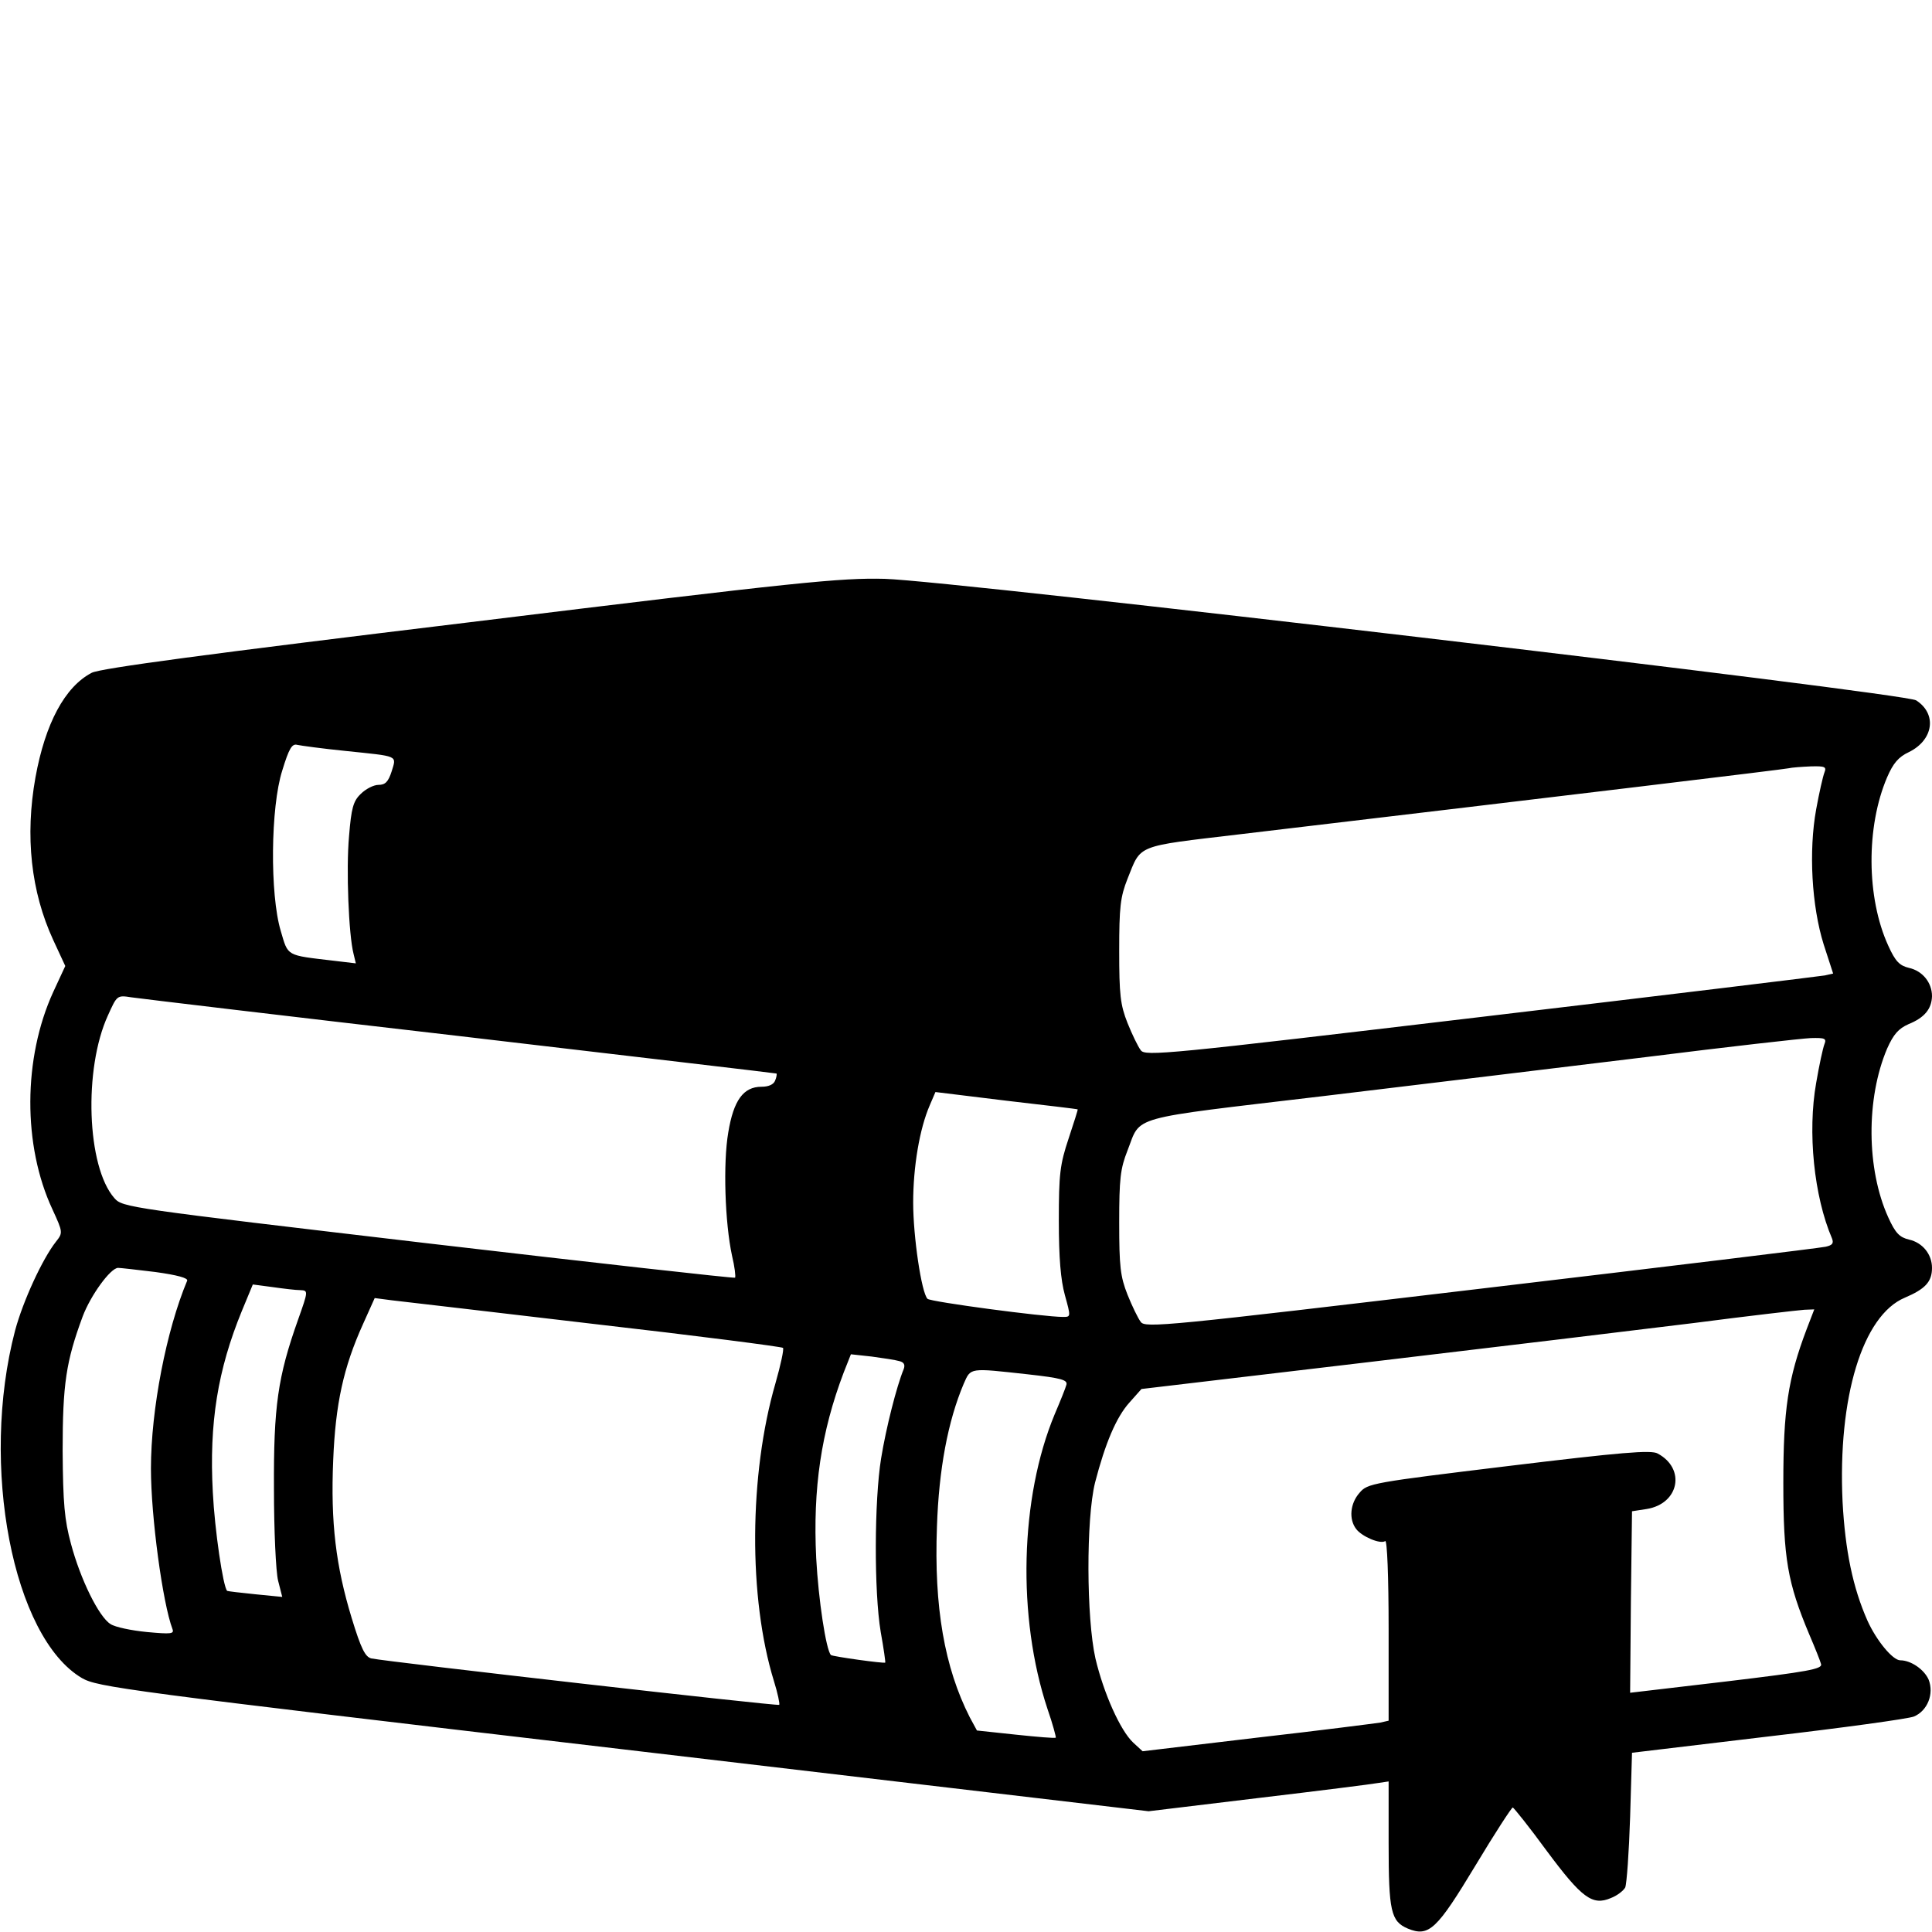
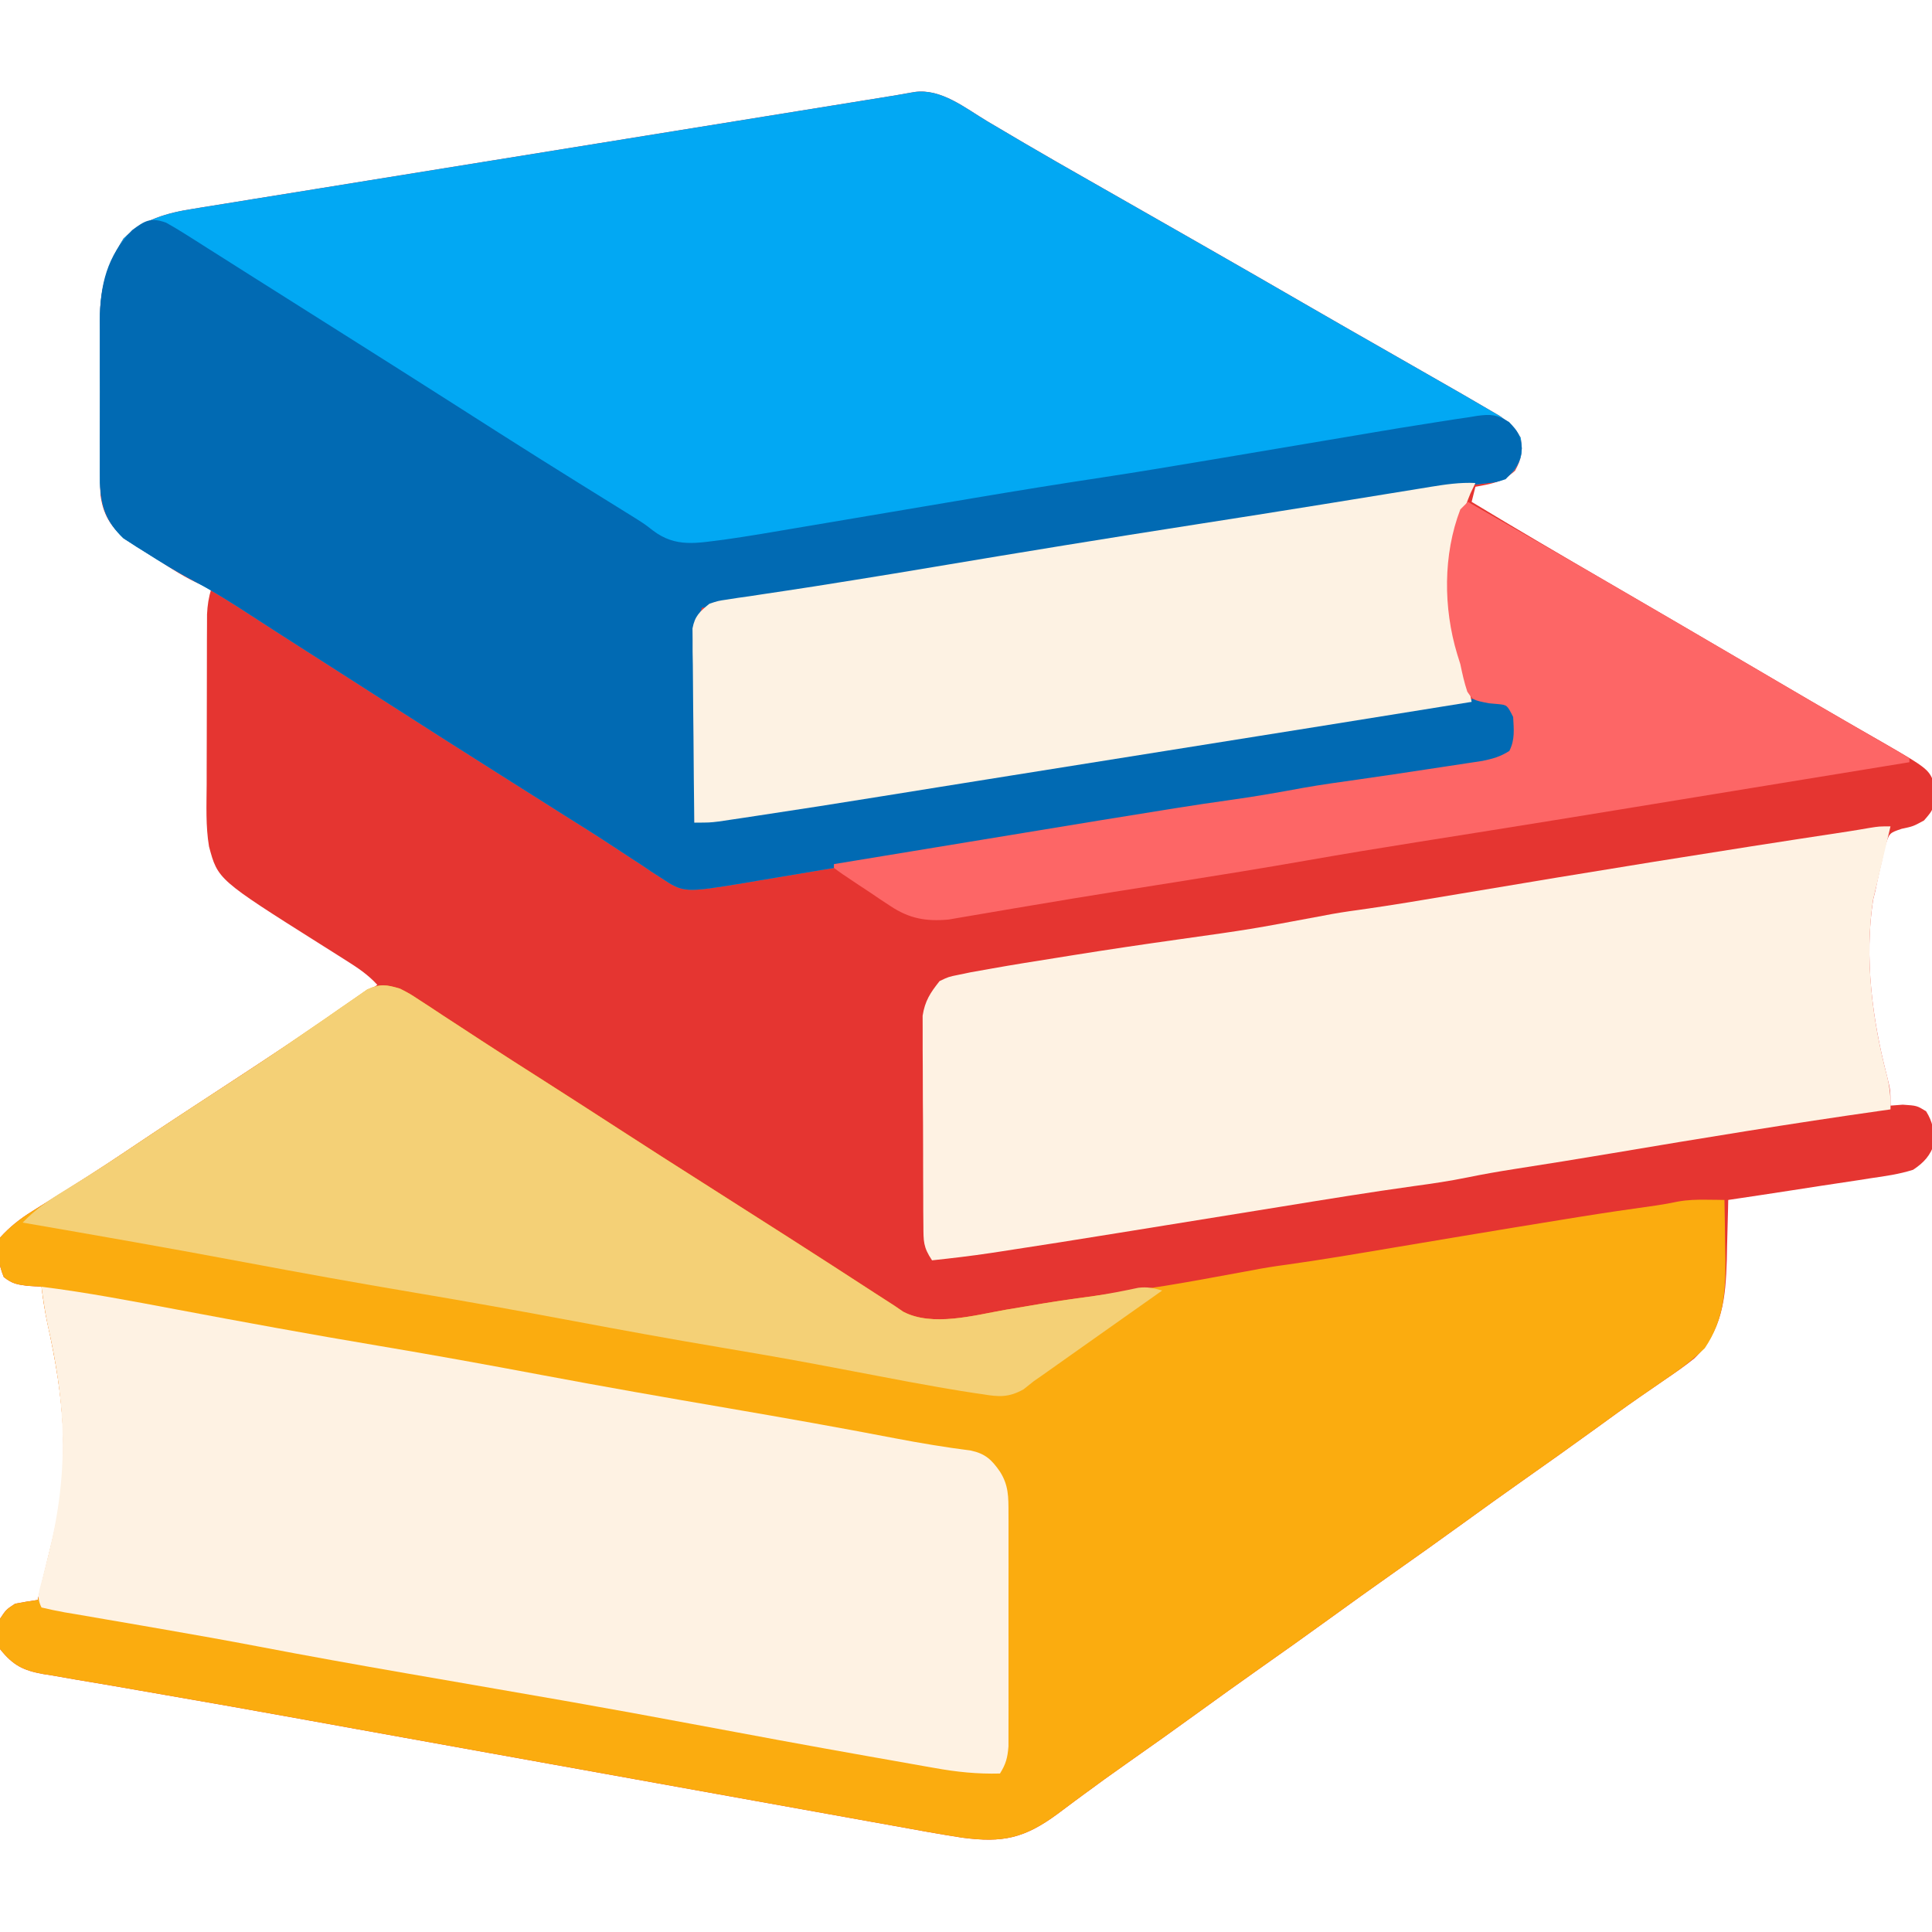
- <svg xmlns="http://www.w3.org/2000/svg" version="1.0" width="512pt" height="512pt" viewBox="0 0 512 512" preserveAspectRatio="xMidYMid meet">
-   <g transform="translate(0,512) scale(0.1,-0.1)" fill="#000000" stroke="none">
-     <path d="M1245 3471 c-694 -84 -979 -122 -1002 -134 -71 -37 -123 -134 -149 -277 -28 -156 -12 -303 47 -431 l32 -69 -32 -69 c-80 -175 -81 -407 -2 -576 28 -61 28 -62 9 -86 -36 -46 -87 -157 -108 -235 -94 -358 -6 -813 177 -921 42 -24 106 -33 1435 -189 l1392 -164 290 35 c160 19 303 37 319 40 l27 4 0 -164 c0 -180 6 -207 51 -226 56 -23 77 -2 179 167 51 85 96 154 99 154 3 -1 44 -52 90 -115 93 -125 121 -146 170 -125 16 6 33 19 38 28 4 10 10 93 13 187 l5 170 360 43 c198 23 372 47 387 53 36 15 54 60 39 98 -12 27 -47 51 -75 51 -20 0 -63 52 -87 105 -39 88 -59 186 -66 315 -13 277 53 494 165 541 54 23 72 42 72 79 0 36 -25 67 -61 75 -25 6 -36 17 -55 59 -58 128 -59 315 -3 447 17 38 30 53 57 65 42 17 61 40 62 74 0 36 -25 67 -61 75 -25 6 -36 17 -55 59 -58 127 -59 315 -3 446 16 37 30 54 58 67 65 32 75 101 19 137 -32 20 -2553 317 -2733 322 -117 3 -227 -8 -1100 -115z m-330 -341 c143 -15 136 -11 123 -54 -9 -28 -17 -36 -35 -36 -13 0 -34 -11 -47 -24 -20 -19 -25 -38 -31 -112 -8 -87 -1 -262 12 -312 l6 -25 -59 7 c-127 15 -120 11 -140 79 -29 97 -27 328 4 425 18 59 26 72 40 68 9 -2 67 -10 127 -16z m3920 -57 c-4 -10 -14 -54 -22 -98 -20 -110 -12 -256 20 -358 l25 -77 -22 -5 c-11 -2 -421 -52 -911 -110 -834 -99 -891 -105 -902 -88 -7 9 -23 42 -35 72 -19 48 -22 75 -22 191 0 116 3 143 22 191 37 92 19 85 297 118 886 105 1442 172 1455 175 8 2 35 4 59 5 37 1 42 -1 36 -16z m-3615 -699 c459 -54 836 -98 838 -99 1 -1 0 -10 -4 -19 -4 -10 -17 -16 -36 -16 -48 0 -74 -36 -88 -121 -14 -81 -9 -239 10 -327 7 -29 10 -55 8 -58 -3 -2 -369 39 -814 91 -798 94 -809 95 -831 120 -73 83 -82 342 -17 484 24 53 24 54 62 48 20 -3 413 -50 872 -103z m3615 -21 c-4 -10 -14 -56 -22 -103 -23 -130 -6 -300 42 -412 5 -13 1 -18 -17 -22 -12 -3 -423 -53 -913 -111 -834 -99 -891 -105 -902 -88 -7 9 -23 42 -35 72 -19 48 -22 75 -22 191 0 116 3 143 22 191 37 94 -5 82 517 144 259 31 646 78 860 104 215 27 410 49 434 50 37 1 42 -1 36 -16z m-1979 -173 c1 0 -10 -35 -24 -77 -23 -69 -26 -94 -26 -218 0 -99 5 -157 16 -197 16 -58 16 -58 -5 -58 -51 0 -351 40 -359 48 -16 16 -38 165 -38 255 0 95 17 196 44 258 l15 35 188 -23 c103 -12 189 -22 189 -23z m-2444 -431 c58 -8 87 -16 84 -23 -55 -131 -96 -341 -96 -498 0 -127 31 -356 57 -425 5 -13 -3 -14 -68 -8 -41 4 -84 13 -96 21 -31 19 -80 119 -105 213 -17 63 -21 106 -22 246 0 177 9 237 53 356 21 56 74 129 94 129 6 0 50 -5 99 -11z m384 -48 c21 -1 21 -2 -6 -78 -54 -152 -65 -230 -64 -448 0 -110 5 -220 11 -244 l11 -43 -71 7 c-40 4 -73 8 -75 9 -11 11 -33 162 -38 261 -10 184 13 325 77 481 l29 70 53 -7 c28 -4 61 -8 73 -8z m781 -90 c271 -31 495 -60 498 -63 3 -3 -6 -45 -20 -94 -70 -241 -72 -569 -4 -789 10 -32 16 -61 14 -63 -4 -4 -1038 114 -1081 123 -16 4 -27 25 -52 107 -42 138 -56 253 -49 418 6 149 27 246 79 361 l31 69 46 -6 c25 -3 268 -31 538 -63z m3211 -13 c-50 -132 -62 -214 -62 -408 0 -200 11 -264 69 -402 15 -35 29 -70 31 -78 4 -13 -34 -20 -251 -46 l-255 -30 2 240 3 241 39 6 c86 14 104 107 29 147 -17 10 -98 3 -395 -33 -362 -44 -374 -46 -395 -71 -25 -28 -29 -70 -9 -96 15 -20 64 -41 77 -32 5 3 9 -92 9 -235 l0 -241 -22 -5 c-13 -2 -160 -21 -327 -40 l-303 -36 -25 23 c-34 32 -78 130 -100 223 -24 107 -25 369 -1 466 27 104 56 173 91 212 l32 36 600 71 c330 39 719 86 865 104 146 19 277 34 292 35 l26 1 -20 -52z m-2405 -85 c13 -3 16 -10 12 -21 -19 -46 -47 -157 -60 -237 -18 -111 -19 -352 -1 -460 8 -44 13 -81 12 -81 -3 -3 -139 16 -144 20 -13 14 -33 146 -39 257 -9 185 13 334 73 492 l19 48 55 -6 c30 -4 63 -9 73 -12z m340 -35 c90 -10 107 -15 103 -28 -2 -8 -16 -43 -31 -78 -92 -221 -100 -537 -19 -781 14 -40 23 -75 22 -76 -2 -2 -49 2 -106 8 l-103 11 -19 35 c-67 132 -95 292 -87 505 5 152 29 280 71 379 19 43 14 42 169 25z" />
-   </g>
+ <svg xmlns="http://www.w3.org/2000/svg" version="1.1" width="512" height="512">
+   <path d="M0 0 C2.163 1.277 4.327 2.553 6.492 3.828 C7.621 4.494 8.75 5.16 9.913 5.846 C15.62 9.2 21.374 12.473 27.125 15.75 C28.304 16.423 29.483 17.095 30.662 17.768 C33.042 19.125 35.422 20.482 37.802 21.838 C43.703 25.202 49.602 28.569 55.5 31.938 C56.08 32.269 56.661 32.6 57.259 32.942 C66.709 38.34 76.14 43.771 85.562 49.218 C92.495 53.223 99.443 57.2 106.401 61.163 C112.065 64.39 117.722 67.63 123.375 70.875 C124.245 71.374 125.115 71.872 126.011 72.386 C128.159 73.622 130.3 74.87 132.438 76.125 C134.095 77.092 134.095 77.092 135.785 78.078 C138.318 79.836 139.81 81.237 141.375 83.875 C141.924 87.56 141.664 89.344 139.875 92.625 C136.487 95.674 133.828 96.059 129.375 96.875 C129.045 98.195 128.715 99.515 128.375 100.875 C140.255 108.072 152.247 115.072 164.252 122.058 C169.19 124.931 174.127 127.809 179.062 130.688 C180.039 131.257 181.015 131.826 182.021 132.413 C187.514 135.617 193.003 138.827 198.488 142.043 C199.094 142.398 199.699 142.753 200.323 143.119 C203.398 144.922 206.473 146.726 209.546 148.531 C215.464 152.007 221.391 155.467 227.34 158.891 C228.433 159.522 229.526 160.153 230.652 160.803 C232.695 161.981 234.741 163.154 236.789 164.322 C249.683 171.769 249.683 171.769 251.137 176.191 C250.937 182.23 250.937 182.23 248.25 185.312 C245.375 186.875 245.375 186.875 242.34 187.516 C239.046 188.626 239.046 188.626 237.949 192.176 C237.627 193.507 237.333 194.845 237.062 196.188 C236.83 197.184 236.83 197.184 236.592 198.201 C236.157 200.086 235.765 201.98 235.375 203.875 C235.083 205.053 235.083 205.053 234.785 206.254 C232.382 221.61 234.568 238.235 238.477 253.168 C239.375 256.875 239.375 256.875 239.375 260.875 C240.447 260.793 241.52 260.71 242.625 260.625 C246.375 260.875 246.375 260.875 248.812 262.375 C250.575 265.195 250.892 267.471 251.004 270.777 C250.018 274.064 248.175 276.021 245.375 277.875 C241.703 279.047 237.977 279.57 234.168 280.113 C233.087 280.284 232.007 280.454 230.894 280.63 C227.453 281.168 224.008 281.678 220.562 282.188 C218.224 282.548 215.886 282.911 213.549 283.275 C207.827 284.163 202.103 285.028 196.375 285.875 C196.36 286.61 196.346 287.345 196.331 288.103 C196.256 291.486 196.159 294.868 196.062 298.25 C196.04 299.406 196.017 300.563 195.994 301.754 C195.682 311.811 194.888 320.552 187.375 327.875 C184.9 329.867 182.32 331.661 179.688 333.438 C178.162 334.49 176.637 335.543 175.113 336.598 C173.939 337.406 173.939 337.406 172.741 338.231 C168.913 340.891 165.145 343.634 161.375 346.375 C154.875 351.087 148.336 355.738 141.77 360.355 C136.609 363.99 131.486 367.672 126.375 371.375 C119.874 376.085 113.336 380.738 106.77 385.355 C101.609 388.99 96.486 392.672 91.375 396.375 C84.874 401.085 78.336 405.738 71.77 410.355 C66.609 413.99 61.486 417.672 56.375 421.375 C49.882 426.08 43.357 430.736 36.789 435.336 C33.021 437.982 29.288 440.667 25.59 443.41 C24.792 443.999 23.994 444.587 23.172 445.193 C21.647 446.321 20.127 447.456 18.613 448.6 C9.873 455.042 4.102 456.297 -6.625 454.875 C-12.737 453.936 -18.818 452.811 -24.901 451.707 C-26.735 451.378 -28.568 451.049 -30.402 450.721 C-35.371 449.83 -40.338 448.933 -45.305 448.035 C-50.568 447.085 -55.832 446.14 -61.095 445.195 C-69.98 443.598 -78.863 441.998 -87.747 440.395 C-96.753 438.77 -105.76 437.148 -114.767 435.528 C-115.864 435.331 -116.962 435.133 -118.092 434.93 C-122.495 434.138 -126.897 433.347 -131.3 432.555 C-143.102 430.433 -154.903 428.308 -166.703 426.172 C-170.802 425.429 -174.902 424.688 -179.002 423.946 C-179.99 423.767 -180.979 423.588 -181.997 423.404 C-193.952 421.241 -205.913 419.116 -217.885 417.053 C-222.446 416.265 -227.005 415.465 -231.564 414.667 C-234.952 414.08 -238.343 413.515 -241.735 412.95 C-243.7 412.607 -245.665 412.262 -247.63 411.916 C-248.488 411.78 -249.347 411.645 -250.231 411.505 C-255.454 410.554 -258.208 409.202 -261.625 404.875 C-262.532 401.849 -262.089 400.125 -261.625 396.875 C-260 394.438 -260 394.438 -257.625 392.875 C-255.633 392.497 -253.633 392.158 -251.625 391.875 C-250.64 387.855 -249.663 383.834 -248.688 379.812 C-248.41 378.679 -248.132 377.545 -247.846 376.377 C-242.917 356.01 -244.552 338.755 -249.074 318.49 C-249.747 315.294 -250.227 312.116 -250.625 308.875 C-251.883 308.793 -253.141 308.71 -254.438 308.625 C-257.212 308.257 -258.383 308.064 -260.625 306.312 C-262.033 302.88 -262.527 299.51 -261.625 295.875 C-259.03 292.997 -256.336 290.886 -253.055 288.844 C-252.168 288.287 -251.282 287.731 -250.369 287.157 C-249.422 286.569 -248.475 285.981 -247.5 285.375 C-245.487 284.11 -243.476 282.843 -241.465 281.574 C-240.468 280.946 -239.472 280.317 -238.445 279.669 C-234.613 277.231 -230.831 274.722 -227.062 272.188 C-219.31 266.98 -211.505 261.859 -203.688 256.75 C-189.608 247.546 -175.604 238.231 -161.625 228.875 C-164.12 226.13 -166.905 224.301 -170.035 222.328 C-171.108 221.648 -172.181 220.967 -173.287 220.266 C-174.42 219.552 -175.554 218.838 -176.688 218.125 C-203.899 200.956 -203.899 200.956 -206.235 192.198 C-207.145 186.784 -206.886 181.242 -206.855 175.77 C-206.854 174.399 -206.854 173.029 -206.854 171.658 C-206.853 168.798 -206.844 165.938 -206.831 163.077 C-206.814 159.416 -206.81 155.754 -206.811 152.092 C-206.81 149.267 -206.805 146.442 -206.798 143.617 C-206.793 141.612 -206.791 139.607 -206.79 137.602 C-206.783 136.383 -206.777 135.165 -206.77 133.909 C-206.765 132.302 -206.765 132.302 -206.759 130.663 C-206.642 128.23 -206.327 126.196 -205.625 123.875 C-206.353 123.603 -207.08 123.33 -207.83 123.05 C-212.432 121.116 -216.492 118.371 -220.688 115.688 C-221.585 115.135 -222.483 114.583 -223.408 114.014 C-224.275 113.459 -225.142 112.904 -226.035 112.332 C-227.213 111.589 -227.213 111.589 -228.414 110.831 C-232.346 107.352 -234.324 104.206 -234.992 99.034 C-235.155 95.55 -235.179 92.09 -235.156 88.602 C-235.16 87.323 -235.164 86.045 -235.168 84.728 C-235.174 82.03 -235.165 79.332 -235.146 76.634 C-235.124 73.199 -235.137 69.765 -235.161 66.329 C-235.179 63.024 -235.166 59.719 -235.156 56.414 C-235.164 55.192 -235.172 53.97 -235.181 52.711 C-235.087 44.124 -233.377 38.298 -228.875 31.062 C-223.692 26.024 -217.242 24.251 -210.262 23.186 C-209.459 23.052 -208.656 22.919 -207.829 22.782 C-205.161 22.342 -202.491 21.921 -199.82 21.499 C-197.897 21.186 -195.975 20.872 -194.052 20.557 C-188.848 19.706 -183.641 18.872 -178.433 18.041 C-172.979 17.167 -167.526 16.278 -162.074 15.392 C-151.749 13.714 -141.421 12.05 -131.093 10.391 C-119.357 8.505 -107.623 6.605 -95.889 4.703 C-75.835 1.452 -55.779 -1.788 -35.721 -5.014 C-34.875 -5.15 -34.029 -5.287 -33.157 -5.427 C-31.602 -5.677 -30.047 -5.927 -28.492 -6.177 C-25.418 -6.672 -22.35 -7.176 -19.288 -7.741 C-12.241 -8.757 -5.791 -3.459 0 0 Z " fill="#E53531" transform="translate(261.625,32.125)" />
+   <path d="M0 0 C2.579 1.328 2.579 1.328 5.176 3.035 C6.156 3.672 7.136 4.308 8.146 4.964 C9.191 5.657 10.236 6.349 11.312 7.062 C12.985 8.153 14.657 9.243 16.331 10.332 C18.067 11.464 19.8 12.6 21.534 13.736 C26.992 17.309 32.499 20.805 38 24.312 C44.909 28.73 51.808 33.161 58.688 37.625 C65.856 42.276 73.063 46.868 80.275 51.451 C95.485 61.119 110.684 70.807 125.788 80.639 C127.522 81.766 129.261 82.883 131 84 C131.779 84.533 132.559 85.066 133.362 85.615 C141.084 89.67 152.167 86.573 160.375 85.125 C162.594 84.752 164.812 84.379 167.031 84.008 C168.597 83.741 168.597 83.741 170.195 83.47 C173.416 82.93 176.641 82.449 179.875 82 C202.786 78.885 202.786 78.885 225.515 74.692 C228.671 74.065 231.797 73.577 234.984 73.152 C244.287 71.852 253.541 70.274 262.802 68.715 C268.134 67.818 273.468 66.927 278.801 66.035 C279.853 65.859 280.904 65.683 281.988 65.502 C290.863 64.019 299.742 62.56 308.625 61.125 C309.799 60.934 310.974 60.744 312.183 60.548 C319.085 59.437 325.995 58.417 332.919 57.46 C334.813 57.177 336.701 56.849 338.573 56.446 C341.206 55.962 343.638 55.902 346.312 55.938 C347.637 55.951 347.637 55.951 348.988 55.965 C349.984 55.982 349.984 55.982 351 56 C351.088 60.125 351.141 64.249 351.188 68.375 C351.225 70.109 351.225 70.109 351.264 71.879 C351.337 80.585 350.742 87.928 345.793 95.277 C342.519 98.469 339.094 101.011 335.312 103.562 C333.787 104.615 332.262 105.668 330.738 106.723 C329.955 107.262 329.172 107.801 328.366 108.356 C324.538 111.016 320.77 113.759 317 116.5 C310.5 121.212 303.961 125.863 297.395 130.48 C292.234 134.115 287.111 137.797 282 141.5 C275.499 146.21 268.961 150.863 262.395 155.48 C257.234 159.115 252.111 162.797 247 166.5 C240.499 171.21 233.961 175.863 227.395 180.48 C222.234 184.115 217.111 187.797 212 191.5 C205.507 196.205 198.982 200.861 192.414 205.461 C188.646 208.107 184.913 210.792 181.215 213.535 C180.417 214.124 179.619 214.712 178.797 215.318 C177.272 216.446 175.752 217.581 174.238 218.725 C165.498 225.167 159.727 226.422 149 225 C142.888 224.061 136.807 222.936 130.724 221.832 C128.89 221.503 127.057 221.174 125.223 220.846 C120.254 219.955 115.287 219.058 110.32 218.16 C105.057 217.21 99.793 216.265 94.53 215.32 C85.645 213.723 76.762 212.123 67.878 210.52 C58.872 208.895 49.865 207.273 40.858 205.653 C39.761 205.456 38.663 205.258 37.533 205.055 C33.13 204.263 28.728 203.472 24.325 202.68 C12.523 200.558 0.722 198.433 -11.078 196.297 C-15.177 195.554 -19.277 194.813 -23.377 194.071 C-24.365 193.892 -25.354 193.713 -26.372 193.529 C-38.327 191.366 -50.288 189.241 -62.26 187.178 C-66.821 186.39 -71.38 185.59 -75.939 184.792 C-79.327 184.205 -82.718 183.64 -86.11 183.075 C-88.075 182.732 -90.04 182.387 -92.005 182.041 C-92.863 181.905 -93.722 181.77 -94.606 181.63 C-99.829 180.679 -102.583 179.327 -106 175 C-106.907 171.974 -106.464 170.25 -106 167 C-104.375 164.562 -104.375 164.562 -102 163 C-100.008 162.622 -98.008 162.283 -96 162 C-95.015 157.98 -94.038 153.959 -93.062 149.938 C-92.785 148.804 -92.507 147.67 -92.221 146.502 C-87.292 126.135 -88.927 108.88 -93.449 88.615 C-94.122 85.419 -94.602 82.241 -95 79 C-96.258 78.918 -97.516 78.835 -98.812 78.75 C-101.587 78.382 -102.758 78.189 -105 76.438 C-106.408 73.005 -106.902 69.635 -106 66 C-103.405 63.122 -100.711 61.011 -97.43 58.969 C-96.1 58.134 -96.1 58.134 -94.744 57.282 C-93.797 56.694 -92.85 56.106 -91.875 55.5 C-89.862 54.235 -87.851 52.968 -85.84 51.699 C-84.843 51.071 -83.847 50.442 -82.82 49.794 C-78.988 47.356 -75.206 44.847 -71.438 42.312 C-66.106 38.731 -60.758 35.176 -55.383 31.66 C-54.793 31.274 -54.203 30.888 -53.596 30.491 C-50.514 28.476 -47.431 26.464 -44.345 24.455 C-37.958 20.292 -31.619 16.073 -25.344 11.742 C-23.507 10.483 -21.669 9.226 -19.831 7.968 C-18.661 7.162 -17.495 6.35 -16.334 5.531 C-14.724 4.396 -13.099 3.284 -11.473 2.172 C-10.558 1.533 -9.642 0.895 -8.699 0.237 C-5.248 -1.345 -3.609 -1.075 0 0 Z " fill="#FBAC0F" transform="translate(106,262)" />
+   <path d="M0 0 C2.163 1.277 4.327 2.553 6.492 3.828 C7.621 4.494 8.75 5.16 9.913 5.846 C15.62 9.2 21.374 12.473 27.125 15.75 C28.304 16.423 29.483 17.095 30.662 17.768 C33.042 19.125 35.422 20.482 37.802 21.838 C43.703 25.202 49.602 28.569 55.5 31.938 C56.08 32.269 56.661 32.6 57.259 32.942 C66.709 38.34 76.14 43.771 85.562 49.218 C92.495 53.223 99.443 57.2 106.401 61.163 C112.065 64.39 117.722 67.63 123.375 70.875 C124.245 71.374 125.115 71.872 126.011 72.386 C128.159 73.622 130.3 74.87 132.438 76.125 C134.095 77.092 134.095 77.092 135.785 78.078 C138.318 79.836 139.81 81.237 141.375 83.875 C141.934 87.63 141.754 89.287 139.684 92.498 C136.961 95.302 135.821 95.587 131.992 95.969 C130.83 96.108 129.669 96.247 128.472 96.391 C127.821 96.464 127.17 96.538 126.499 96.613 C122.442 97.113 118.416 97.808 114.383 98.469 C112.474 98.775 110.565 99.081 108.656 99.387 C107.657 99.547 106.658 99.708 105.629 99.873 C89.94 102.391 74.25 104.899 58.555 107.379 C30.953 111.742 3.364 116.164 -24.193 120.8 C-31.977 122.107 -39.769 123.356 -47.564 124.59 C-54.492 125.688 -61.412 126.829 -68.326 128.013 C-73.413 128.875 -73.413 128.875 -75.625 128.875 C-76.632 131.896 -76.779 134.011 -76.83 137.173 C-76.85 138.254 -76.87 139.334 -76.891 140.448 C-76.907 141.614 -76.924 142.779 -76.941 143.98 C-76.973 145.772 -76.973 145.772 -77.004 147.6 C-77.07 151.421 -77.129 155.242 -77.188 159.062 C-77.231 161.65 -77.274 164.238 -77.318 166.826 C-77.426 173.176 -77.527 179.525 -77.625 185.875 C-76.639 185.709 -75.653 185.543 -74.638 185.372 C-41.498 179.795 -41.498 179.795 -28.658 177.917 C-19.29 176.544 -9.946 175.021 -0.599 173.514 C2.518 173.012 5.636 172.514 8.754 172.018 C19.958 170.232 31.16 168.426 42.355 166.586 C43.523 166.394 44.69 166.202 45.892 166.005 C50.659 165.221 55.427 164.437 60.194 163.651 C83.474 159.815 83.474 159.815 94.21 158.336 C97.886 157.801 101.546 157.182 105.207 156.551 C106.533 156.325 107.859 156.099 109.186 155.873 C111.198 155.53 113.21 155.183 115.22 154.826 C122.789 153.485 129.75 152.329 137.375 153.875 C140.321 156.196 140.346 157.643 140.812 161.375 C140.294 165.523 139.55 166.296 136.375 168.875 C128.544 171.828 119.602 172.483 111.342 173.614 C103.374 174.708 95.438 175.96 87.5 177.25 C86.836 177.358 86.172 177.466 85.488 177.577 C82.09 178.128 78.694 178.681 75.297 179.235 C69.365 180.203 63.433 181.166 57.5 182.125 C56.272 182.324 55.043 182.522 53.778 182.727 C45.082 184.13 36.381 185.507 27.68 186.875 C25.961 187.145 25.961 187.145 24.208 187.421 C19.378 188.181 14.548 188.941 9.718 189.699 C-4.26 191.893 -18.229 194.126 -32.184 196.457 C-34.07 196.771 -34.07 196.771 -35.994 197.091 C-42.025 198.095 -48.056 199.106 -54.084 200.132 C-56.263 200.496 -58.442 200.859 -60.621 201.223 C-62.077 201.475 -62.077 201.475 -63.562 201.733 C-80.406 204.51 -80.406 204.51 -86.527 200.453 C-87.345 199.928 -88.162 199.404 -89.004 198.863 C-90.271 198.003 -90.271 198.003 -91.562 197.125 C-92.469 196.537 -93.375 195.948 -94.308 195.342 C-96.181 194.125 -98.047 192.9 -99.909 191.667 C-103.98 188.981 -108.117 186.402 -112.25 183.812 C-113.824 182.817 -115.396 181.821 -116.969 180.824 C-120.029 178.885 -123.091 176.95 -126.156 175.02 C-138.26 167.395 -150.311 159.69 -162.355 151.97 C-165.664 149.85 -168.974 147.731 -172.285 145.613 C-173.371 144.919 -174.457 144.224 -175.575 143.508 C-177.714 142.14 -179.852 140.773 -181.991 139.406 C-186.309 136.645 -190.625 133.882 -194.918 131.082 C-199.879 127.849 -204.823 124.706 -210.062 121.938 C-214.69 119.458 -219.147 116.773 -223.562 113.938 C-224.202 113.542 -224.841 113.147 -225.5 112.74 C-226.107 112.343 -226.714 111.945 -227.34 111.535 C-227.877 111.191 -228.415 110.847 -228.969 110.492 C-233.558 106.011 -234.859 102.091 -235.143 95.807 C-235.169 93.405 -235.172 91.003 -235.156 88.602 C-235.16 87.323 -235.164 86.045 -235.168 84.728 C-235.174 82.03 -235.165 79.332 -235.146 76.634 C-235.124 73.199 -235.137 69.765 -235.161 66.329 C-235.179 63.024 -235.166 59.719 -235.156 56.414 C-235.164 55.192 -235.172 53.97 -235.181 52.711 C-235.087 44.124 -233.377 38.298 -228.875 31.062 C-223.692 26.024 -217.242 24.251 -210.262 23.186 C-209.459 23.052 -208.656 22.919 -207.829 22.782 C-205.161 22.342 -202.491 21.921 -199.82 21.499 C-197.897 21.186 -195.975 20.872 -194.052 20.557 C-188.848 19.706 -183.641 18.872 -178.433 18.041 C-172.979 17.167 -167.526 16.278 -162.074 15.392 C-151.749 13.714 -141.421 12.05 -131.093 10.391 C-119.357 8.505 -107.623 6.605 -95.889 4.703 C-75.835 1.452 -55.779 -1.788 -35.721 -5.014 C-34.875 -5.15 -34.029 -5.287 -33.157 -5.427 C-31.602 -5.677 -30.047 -5.927 -28.492 -6.177 C-25.418 -6.672 -22.35 -7.176 -19.288 -7.741 C-12.241 -8.757 -5.791 -3.459 0 0 Z " fill="#02A8F3" transform="translate(261.625,32.125)" />
+   <path d="M0 0 C12.021 1.509 23.887 3.782 35.788 6.024 C53.564 9.371 71.348 12.635 89.188 15.625 C103.643 18.05 118.055 20.658 132.459 23.374 C148.959 26.481 165.493 29.363 182.041 32.2 C196.761 34.725 211.461 37.32 226.126 40.149 C232.841 41.439 239.538 42.547 246.322 43.421 C250.11 44.24 251.826 45.851 254 49 C256.311 52.638 256.253 55.74 256.259 60 C256.264 61.045 256.264 61.045 256.269 62.11 C256.278 64.407 256.272 66.703 256.266 69 C256.267 70.599 256.269 72.198 256.271 73.797 C256.274 77.146 256.27 80.495 256.261 83.844 C256.249 88.135 256.256 92.425 256.268 96.716 C256.275 100.017 256.273 103.318 256.268 106.619 C256.266 108.201 256.268 109.783 256.273 111.365 C256.278 113.577 256.27 115.788 256.259 118 C256.257 119.258 256.256 120.516 256.254 121.812 C256.015 124.809 255.582 126.488 254 129 C248.025 129.161 242.541 128.592 236.668 127.531 C235.775 127.375 234.883 127.22 233.963 127.059 C231.037 126.546 228.112 126.023 225.188 125.5 C223.129 125.137 221.07 124.773 219.011 124.411 C203.437 121.656 187.887 118.776 172.342 115.861 C161.633 113.854 150.918 111.886 140.188 110 C139.521 109.883 138.855 109.766 138.168 109.645 C130.353 108.273 122.536 106.919 114.717 105.568 C109.77 104.713 104.822 103.857 99.875 103 C98.883 102.828 97.891 102.656 96.869 102.479 C83.649 100.188 70.449 97.821 57.271 95.298 C49.216 93.764 41.15 92.319 33.07 90.922 C30.982 90.559 28.893 90.195 26.805 89.832 C23.695 89.291 20.585 88.754 17.473 88.226 C14.586 87.736 11.701 87.236 8.816 86.734 C7.939 86.589 7.061 86.443 6.157 86.293 C4.092 85.929 2.043 85.474 0 85 C-1.417 82.165 -0.59 80.633 0.18 77.582 C0.584 75.947 0.584 75.947 0.996 74.279 C1.286 73.135 1.576 71.991 1.875 70.812 C7.302 49.19 6.538 31.422 1.573 9.788 C0.906 6.541 0.443 3.285 0 0 Z " fill="#FEF2E3" transform="translate(11,341)" />
+   <path d="M0 0 C1.688 0.932 3.343 1.925 4.973 2.957 C5.945 3.569 6.917 4.181 7.919 4.811 C8.956 5.472 9.994 6.132 11.062 6.812 C12.137 7.49 13.211 8.168 14.317 8.866 C17.548 10.906 20.774 12.953 24 15 C25.713 16.081 27.427 17.162 29.141 18.242 C33.003 20.676 36.861 23.116 40.719 25.557 C43.02 27.012 45.322 28.466 47.625 29.918 C56.095 35.26 64.554 40.62 73 46 C98.626 62.342 98.626 62.342 124.447 78.371 C127 80 127 80 129.026 81.586 C135.14 86.224 140.693 84.895 148 84 C154.264 83.12 160.496 82.046 166.73 80.98 C168.533 80.677 170.335 80.374 172.138 80.072 C176.865 79.278 181.591 78.477 186.316 77.675 C193.81 76.403 201.305 75.141 208.8 73.88 C210.633 73.571 212.465 73.262 214.298 72.953 C225.58 71.052 236.867 69.219 248.181 67.517 C257.806 66.057 267.404 64.45 277.004 62.836 C277.839 62.696 278.673 62.556 279.533 62.411 C287.296 61.107 295.059 59.799 302.821 58.485 C307.123 57.757 311.426 57.034 315.729 56.312 C317.337 56.042 318.945 55.77 320.552 55.497 C324.964 54.746 329.378 54.021 333.801 53.341 C335.316 53.106 336.829 52.865 338.341 52.617 C340.658 52.244 342.977 51.903 345.301 51.569 C346.001 51.451 346.701 51.333 347.423 51.212 C351.104 50.72 352.734 50.832 355.919 52.839 C358.366 55.379 358.924 56.317 359.312 59.812 C358.92 63.813 357.785 65.152 355 68 C352.535 68.803 352.535 68.803 349.617 69.094 C348.455 69.233 347.294 69.372 346.097 69.516 C345.446 69.589 344.795 69.663 344.124 69.738 C340.067 70.238 336.041 70.933 332.008 71.594 C330.099 71.9 328.19 72.206 326.281 72.512 C325.282 72.672 324.283 72.833 323.254 72.998 C307.565 75.516 291.875 78.024 276.18 80.504 C248.578 84.867 220.989 89.289 193.432 93.925 C185.648 95.232 177.856 96.481 170.061 97.715 C163.133 98.813 156.213 99.954 149.299 101.138 C144.212 102 144.212 102 142 102 C140.993 105.021 140.846 107.136 140.795 110.298 C140.775 111.379 140.755 112.459 140.734 113.573 C140.718 114.739 140.701 115.904 140.684 117.105 C140.652 118.897 140.652 118.897 140.621 120.725 C140.555 124.546 140.496 128.367 140.438 132.188 C140.394 134.775 140.351 137.363 140.307 139.951 C140.199 146.301 140.098 152.65 140 159 C140.986 158.834 141.972 158.668 142.987 158.497 C176.127 152.92 176.127 152.92 188.967 151.042 C198.335 149.669 207.679 148.146 217.026 146.639 C220.143 146.137 223.261 145.639 226.379 145.143 C237.583 143.357 248.785 141.551 259.98 139.711 C261.148 139.519 262.315 139.327 263.517 139.13 C268.284 138.346 273.052 137.562 277.819 136.776 C301.099 132.94 301.099 132.94 311.835 131.461 C315.511 130.926 319.171 130.307 322.832 129.676 C324.158 129.45 325.484 129.224 326.811 128.998 C328.823 128.655 330.835 128.308 332.845 127.951 C340.414 126.61 347.375 125.454 355 127 C357.946 129.321 357.971 130.768 358.438 134.5 C357.919 138.648 357.175 139.421 354 142 C346.169 144.953 337.227 145.608 328.967 146.739 C320.999 147.833 313.063 149.085 305.125 150.375 C304.461 150.483 303.797 150.591 303.113 150.702 C299.715 151.253 296.319 151.806 292.922 152.36 C286.99 153.328 281.058 154.291 275.125 155.25 C273.897 155.449 272.668 155.647 271.403 155.852 C262.707 157.255 254.006 158.632 245.305 160 C243.586 160.27 243.586 160.27 241.833 160.546 C237.003 161.306 232.173 162.066 227.343 162.824 C213.365 165.018 199.396 167.251 185.441 169.582 C183.555 169.896 183.555 169.896 181.631 170.216 C175.6 171.22 169.569 172.231 163.541 173.257 C161.362 173.621 159.183 173.984 157.004 174.348 C155.548 174.6 155.548 174.6 154.063 174.858 C137.219 177.635 137.219 177.635 131.098 173.578 C130.28 173.053 129.463 172.529 128.621 171.988 C127.354 171.128 127.354 171.128 126.062 170.25 C125.156 169.662 124.25 169.073 123.317 168.467 C121.444 167.25 119.578 166.025 117.716 164.792 C113.645 162.106 109.508 159.527 105.375 156.938 C103.801 155.942 102.229 154.946 100.656 153.949 C97.596 152.01 94.534 150.075 91.469 148.145 C79.365 140.52 67.314 132.815 55.27 125.095 C51.961 122.975 48.651 120.856 45.34 118.738 C44.254 118.044 43.168 117.349 42.05 116.633 C39.911 115.265 37.773 113.898 35.634 112.531 C31.316 109.77 27 107.007 22.707 104.207 C17.746 100.974 12.802 97.831 7.562 95.062 C2.935 92.583 -1.522 89.898 -5.938 87.062 C-6.577 86.667 -7.216 86.272 -7.875 85.865 C-8.482 85.468 -9.089 85.07 -9.715 84.66 C-10.252 84.316 -10.79 83.972 -11.344 83.617 C-15.933 79.136 -17.234 75.216 -17.518 68.932 C-17.544 66.53 -17.547 64.128 -17.531 61.727 C-17.535 60.448 -17.539 59.17 -17.543 57.853 C-17.549 55.155 -17.54 52.457 -17.521 49.759 C-17.499 46.324 -17.512 42.89 -17.536 39.454 C-17.554 36.149 -17.541 32.844 -17.531 29.539 C-17.539 28.317 -17.547 27.095 -17.556 25.836 C-17.454 16.498 -15.674 8.876 -9 2 C-5.549 -0.588 -4.059 -1.422 0 0 Z " fill="#016AB3" transform="translate(44,59)" />
+   <path d="M0 0 C-0.277 1.169 -0.554 2.338 -0.84 3.543 C-1.206 5.091 -1.572 6.639 -1.938 8.188 C-2.12 8.956 -2.302 9.725 -2.49 10.518 C-2.845 12.021 -3.196 13.526 -3.543 15.031 C-3.886 16.507 -4.245 17.979 -4.613 19.449 C-6.936 34.773 -4.846 51.341 -0.898 66.23 C-0.141 69.41 0.08 71.786 0 75 C-1.168 75.164 -1.168 75.164 -2.359 75.332 C-26.252 78.718 -50.045 82.625 -73.84 86.634 C-82.443 88.081 -91.053 89.473 -99.674 90.809 C-103.824 91.459 -107.943 92.174 -112.059 93.02 C-116.749 93.977 -121.444 94.676 -126.188 95.312 C-137.952 96.95 -149.669 98.855 -161.391 100.764 C-172.243 102.529 -183.097 104.277 -193.951 106.023 C-197.602 106.611 -201.252 107.2 -204.902 107.79 C-215.31 109.467 -225.72 111.134 -236.145 112.711 C-236.918 112.829 -237.692 112.947 -238.489 113.068 C-243.648 113.84 -248.812 114.449 -254 115 C-256.353 111.47 -256.262 109.971 -256.291 105.788 C-256.303 104.506 -256.316 103.224 -256.329 101.904 C-256.332 100.502 -256.334 99.101 -256.336 97.699 C-256.342 96.261 -256.349 94.822 -256.356 93.383 C-256.368 90.366 -256.372 87.349 -256.371 84.332 C-256.37 80.475 -256.398 76.619 -256.432 72.762 C-256.454 69.79 -256.458 66.817 -256.457 63.844 C-256.46 62.423 -256.469 61.002 -256.484 59.58 C-256.504 57.587 -256.495 55.594 -256.486 53.6 C-256.489 52.468 -256.492 51.336 -256.494 50.169 C-255.884 46.258 -254.449 44.075 -252 41 C-249.63 39.865 -249.63 39.865 -246.898 39.316 C-245.836 39.096 -244.773 38.876 -243.679 38.649 C-242.465 38.435 -241.251 38.221 -240 38 C-238.983 37.817 -238.983 37.817 -237.946 37.631 C-232.516 36.664 -227.073 35.795 -221.625 34.938 C-220.016 34.679 -218.406 34.421 -216.797 34.162 C-207.544 32.68 -198.28 31.3 -189 30 C-169.669 27.287 -169.669 27.287 -150.49 23.693 C-147.308 23.061 -144.155 22.57 -140.941 22.141 C-132.028 20.894 -123.161 19.385 -114.286 17.887 C-79.941 12.095 -45.554 6.534 -11.115 1.329 C-9.256 1.04 -7.401 0.723 -5.547 0.402 C-3 0 -3 0 0 0 Z " fill="#FEF2E3" transform="translate(501,219)" />
+   <path d="M0 0 C-0.433 0.907 -0.866 1.815 -1.312 2.75 C-8.467 19.852 -6.673 35.661 -2 53 C-1.657 54.665 -1.322 56.331 -1 58 C-27.969 62.355 -54.943 66.674 -81.922 70.965 C-95.676 73.152 -109.43 75.344 -123.181 77.548 C-126.179 78.029 -129.178 78.509 -132.176 78.988 C-133.218 79.155 -134.259 79.322 -135.333 79.493 C-137.433 79.829 -139.534 80.165 -141.634 80.501 C-146.817 81.329 -151.999 82.161 -157.18 83 C-168.382 84.811 -179.591 86.568 -190.812 88.25 C-191.97 88.425 -193.127 88.601 -194.32 88.781 C-195.396 88.941 -196.473 89.101 -197.582 89.266 C-199.009 89.479 -199.009 89.479 -200.464 89.696 C-203 90 -203 90 -207 90 C-207.101 82.383 -207.171 74.766 -207.22 67.148 C-207.24 64.557 -207.267 61.965 -207.302 59.373 C-207.35 55.65 -207.373 51.927 -207.391 48.203 C-207.411 47.043 -207.432 45.882 -207.453 44.686 C-207.453 43.606 -207.454 42.525 -207.454 41.411 C-207.467 39.986 -207.467 39.986 -207.481 38.531 C-206.857 35.246 -205.564 34.074 -203 32 C-200.74 31.242 -200.74 31.242 -198.238 30.875 C-197.299 30.728 -196.36 30.582 -195.393 30.431 C-194.376 30.289 -193.36 30.146 -192.312 30 C-191.233 29.835 -190.153 29.669 -189.041 29.499 C-186.783 29.154 -184.524 28.815 -182.264 28.482 C-177.503 27.779 -172.752 27.014 -168 26.25 C-167.007 26.092 -166.014 25.935 -164.991 25.772 C-157.834 24.633 -150.686 23.45 -143.539 22.25 C-120.483 18.379 -97.416 14.61 -74.314 11.019 C-63.152 9.282 -51.995 7.524 -40.844 5.719 C-39.687 5.532 -38.531 5.345 -37.339 5.153 C-30.582 4.061 -30.582 4.061 -23.826 2.961 C-20.762 2.46 -17.698 1.964 -14.633 1.469 C-13.727 1.319 -12.821 1.17 -11.888 1.016 C-7.887 0.373 -4.069 -0.197 0 0 Z " fill="#FDF2E3" transform="translate(391,128)" />
+   <path d="M0 0 C2.579 1.328 2.579 1.328 5.176 3.035 C6.156 3.672 7.136 4.308 8.146 4.964 C9.191 5.657 10.236 6.349 11.312 7.062 C12.985 8.153 14.657 9.243 16.331 10.332 C18.067 11.464 19.8 12.6 21.534 13.736 C26.992 17.309 32.499 20.805 38 24.312 C44.909 28.73 51.808 33.161 58.688 37.625 C65.856 42.276 73.063 46.868 80.275 51.451 C95.485 61.119 110.684 70.807 125.788 80.639 C127.522 81.766 129.261 82.883 131 84 C131.779 84.533 132.559 85.066 133.362 85.615 C141.083 89.67 152.168 86.573 160.375 85.125 C162.573 84.754 164.771 84.385 166.969 84.016 C168.01 83.838 169.052 83.661 170.125 83.479 C174.754 82.708 179.398 82.077 184.047 81.441 C187.959 80.857 191.826 80.087 195.695 79.27 C198.121 78.986 199.674 79.352 202 80 C200.455 81.091 200.455 81.091 198.879 82.203 C198.199 82.683 197.518 83.163 196.818 83.658 C195.299 84.73 193.781 85.802 192.262 86.873 C188.272 89.689 184.283 92.507 180.297 95.328 C179.545 95.86 178.792 96.392 178.017 96.94 C176.581 97.956 175.146 98.972 173.711 99.989 C173.05 100.457 172.388 100.924 171.707 101.406 C170.848 102.014 170.848 102.014 169.972 102.635 C169.321 103.085 168.67 103.536 168 104 C167.09 104.724 166.181 105.448 165.243 106.194 C161.301 108.389 158.675 108.203 154.398 107.484 C153.663 107.379 152.928 107.274 152.17 107.165 C149.774 106.809 147.388 106.411 145 106 C144.203 105.864 143.407 105.728 142.586 105.588 C137.495 104.705 132.419 103.752 127.345 102.774 C122.61 101.862 117.872 100.97 113.133 100.078 C111.706 99.809 111.706 99.809 110.251 99.535 C101.683 97.925 93.097 96.443 84.5 95 C71.597 92.829 58.733 90.482 45.875 88.062 C31.771 85.409 17.653 82.879 3.5 80.5 C-11.441 77.988 -26.342 75.299 -41.232 72.498 C-60.791 68.82 -80.389 65.383 -100 62 C-96.621 58.492 -93.029 56 -88.875 53.5 C-83.11 49.963 -77.425 46.336 -71.812 42.562 C-66.348 38.893 -60.868 35.248 -55.359 31.645 C-54.771 31.26 -54.183 30.875 -53.577 30.478 C-50.502 28.467 -47.426 26.46 -44.347 24.456 C-37.959 20.292 -31.619 16.073 -25.344 11.742 C-23.507 10.483 -21.669 9.226 -19.831 7.968 C-18.661 7.162 -17.495 6.35 -16.334 5.531 C-14.724 4.396 -13.099 3.284 -11.473 2.172 C-10.558 1.533 -9.642 0.895 -8.699 0.237 C-5.248 -1.345 -3.609 -1.075 0 0 Z " fill="#F4D076" transform="translate(106,262)" />
+   <path d="M0 0 C23.803 13.546 47.479 27.314 71.105 41.164 C71.712 41.52 72.318 41.875 72.943 42.241 C76.015 44.042 79.087 45.845 82.158 47.648 C88.154 51.168 94.157 54.675 100.176 58.156 C101.296 58.805 102.416 59.454 103.57 60.123 C105.692 61.351 107.816 62.577 109.941 63.799 C110.875 64.34 111.808 64.88 112.77 65.438 C113.59 65.911 114.411 66.384 115.257 66.871 C115.832 67.244 116.407 67.616 117 68 C117 68.33 117 68.66 117 69 C114.927 69.339 112.853 69.677 110.78 70.016 C108.891 70.324 107.003 70.632 105.114 70.941 C99.697 71.825 94.279 72.71 88.861 73.594 C77.772 75.404 66.682 77.215 55.594 79.031 C51.583 79.688 47.573 80.344 43.562 81 C42.567 81.163 41.571 81.326 40.545 81.494 C28.904 83.397 17.261 85.283 5.613 87.141 C3.946 87.407 3.946 87.407 2.244 87.678 C-3.068 88.525 -8.38 89.37 -13.693 90.211 C-23.293 91.735 -32.88 93.31 -42.453 94.992 C-54.324 97.079 -66.221 98.99 -78.125 100.875 C-82.499 101.568 -86.873 102.262 -91.246 102.957 C-92.864 103.214 -92.864 103.214 -94.515 103.476 C-101.424 104.578 -108.325 105.718 -115.223 106.887 C-116.934 107.174 -118.645 107.461 -120.357 107.749 C-122.745 108.149 -125.131 108.553 -127.516 108.968 C-129.67 109.344 -131.825 109.706 -133.98 110.066 C-135.773 110.375 -135.773 110.375 -137.602 110.69 C-143.609 111.238 -148.036 110.435 -153.059 107.094 C-153.938 106.515 -154.818 105.936 -155.725 105.34 C-157.067 104.429 -157.067 104.429 -158.438 103.5 C-159.36 102.893 -160.282 102.286 -161.232 101.66 C-166.069 98.445 -166.069 98.445 -168 97 C-168 96.67 -168 96.34 -168 96 C-158.914 94.504 -149.828 93.008 -140.741 91.513 C-136.519 90.819 -132.297 90.124 -128.075 89.429 C-95.836 84.12 -95.836 84.12 -80.59 81.676 C-79.115 81.439 -79.115 81.439 -77.611 81.197 C-72.58 80.395 -67.547 79.635 -62.5 78.938 C-56.163 78.06 -49.884 76.939 -43.594 75.781 C-38.7 74.917 -33.782 74.242 -28.862 73.549 C-22.733 72.678 -16.611 71.761 -10.492 70.823 C-9.063 70.605 -7.634 70.39 -6.205 70.177 C-4.102 69.864 -2 69.542 0.102 69.219 C1.332 69.032 2.563 68.846 3.831 68.654 C6.614 68.08 8.624 67.528 11 66 C12.509 62.981 12.175 60.327 12 57 C10.395 53.827 10.395 53.827 7.941 53.586 C7.156 53.516 6.371 53.447 5.562 53.375 C1.367 52.543 1.367 52.543 -0.152 50.297 C-0.955 47.884 -1.485 45.49 -2 43 C-2.275 42.121 -2.549 41.242 -2.832 40.336 C-6.515 28.127 -6.596 13.996 -2 2 C-1.34 1.34 -0.68 0.68 0 0 Z " fill="#FD6666" transform="translate(389,133)" />
</svg>
